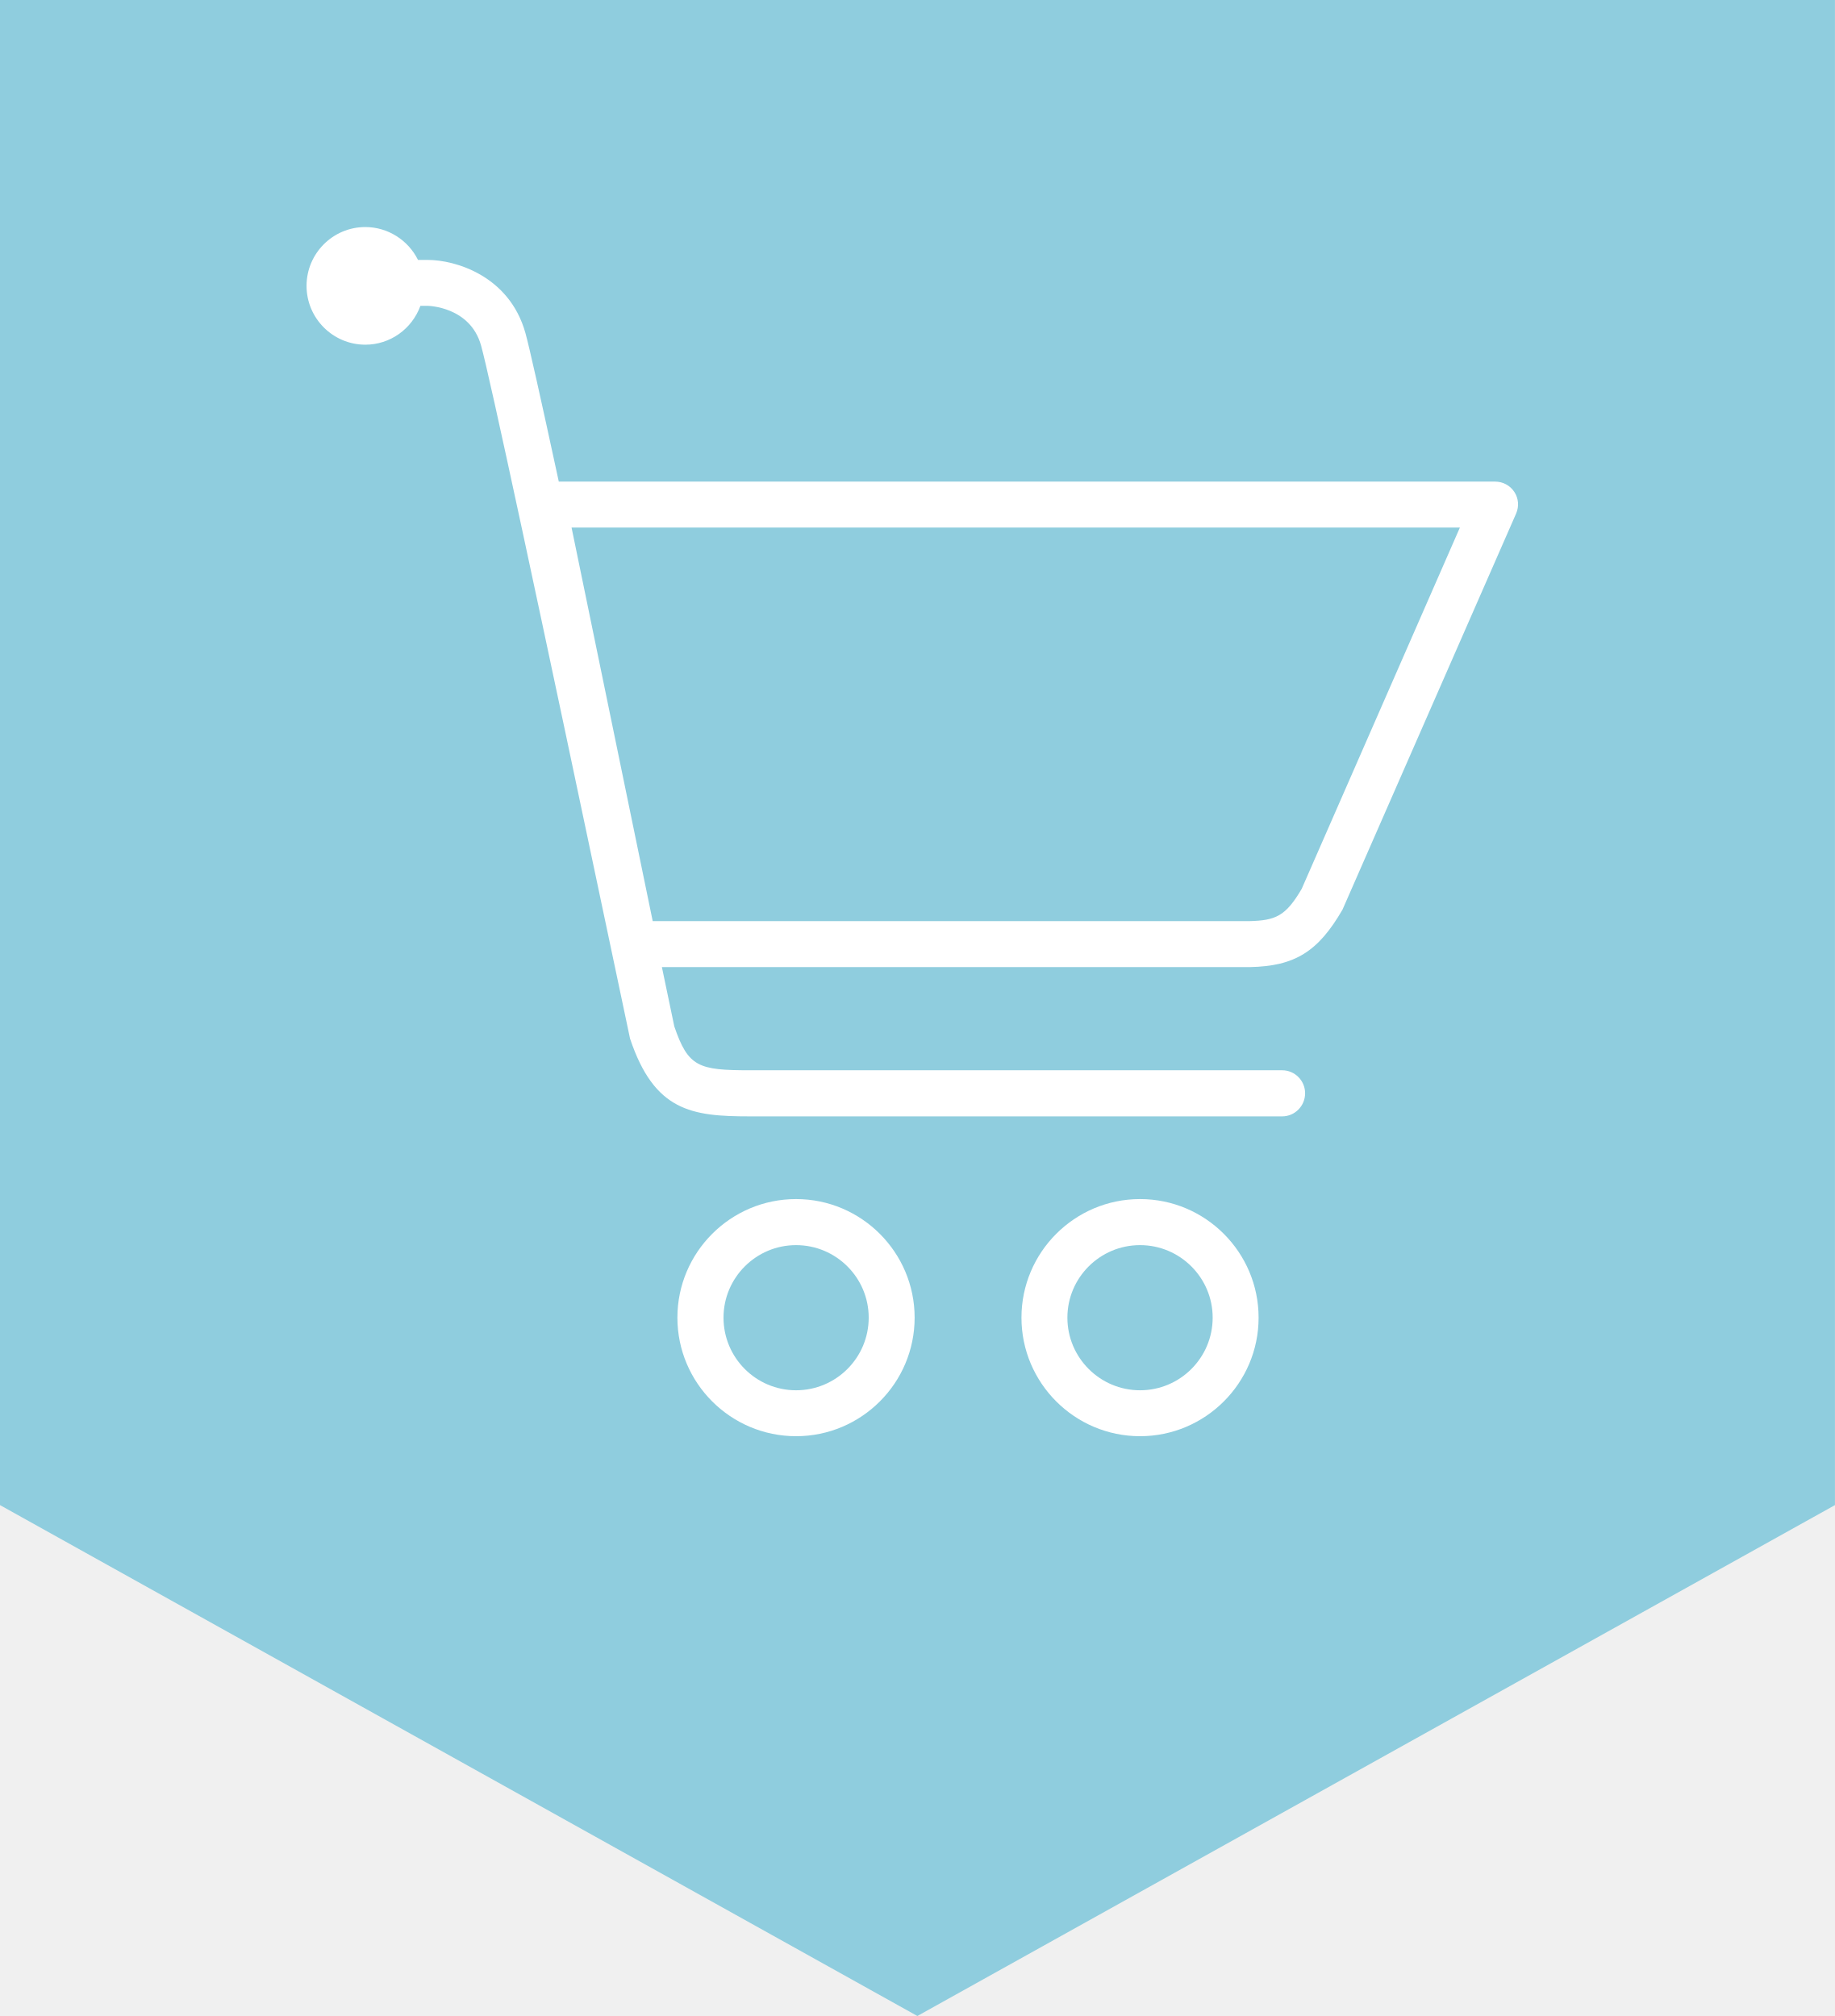
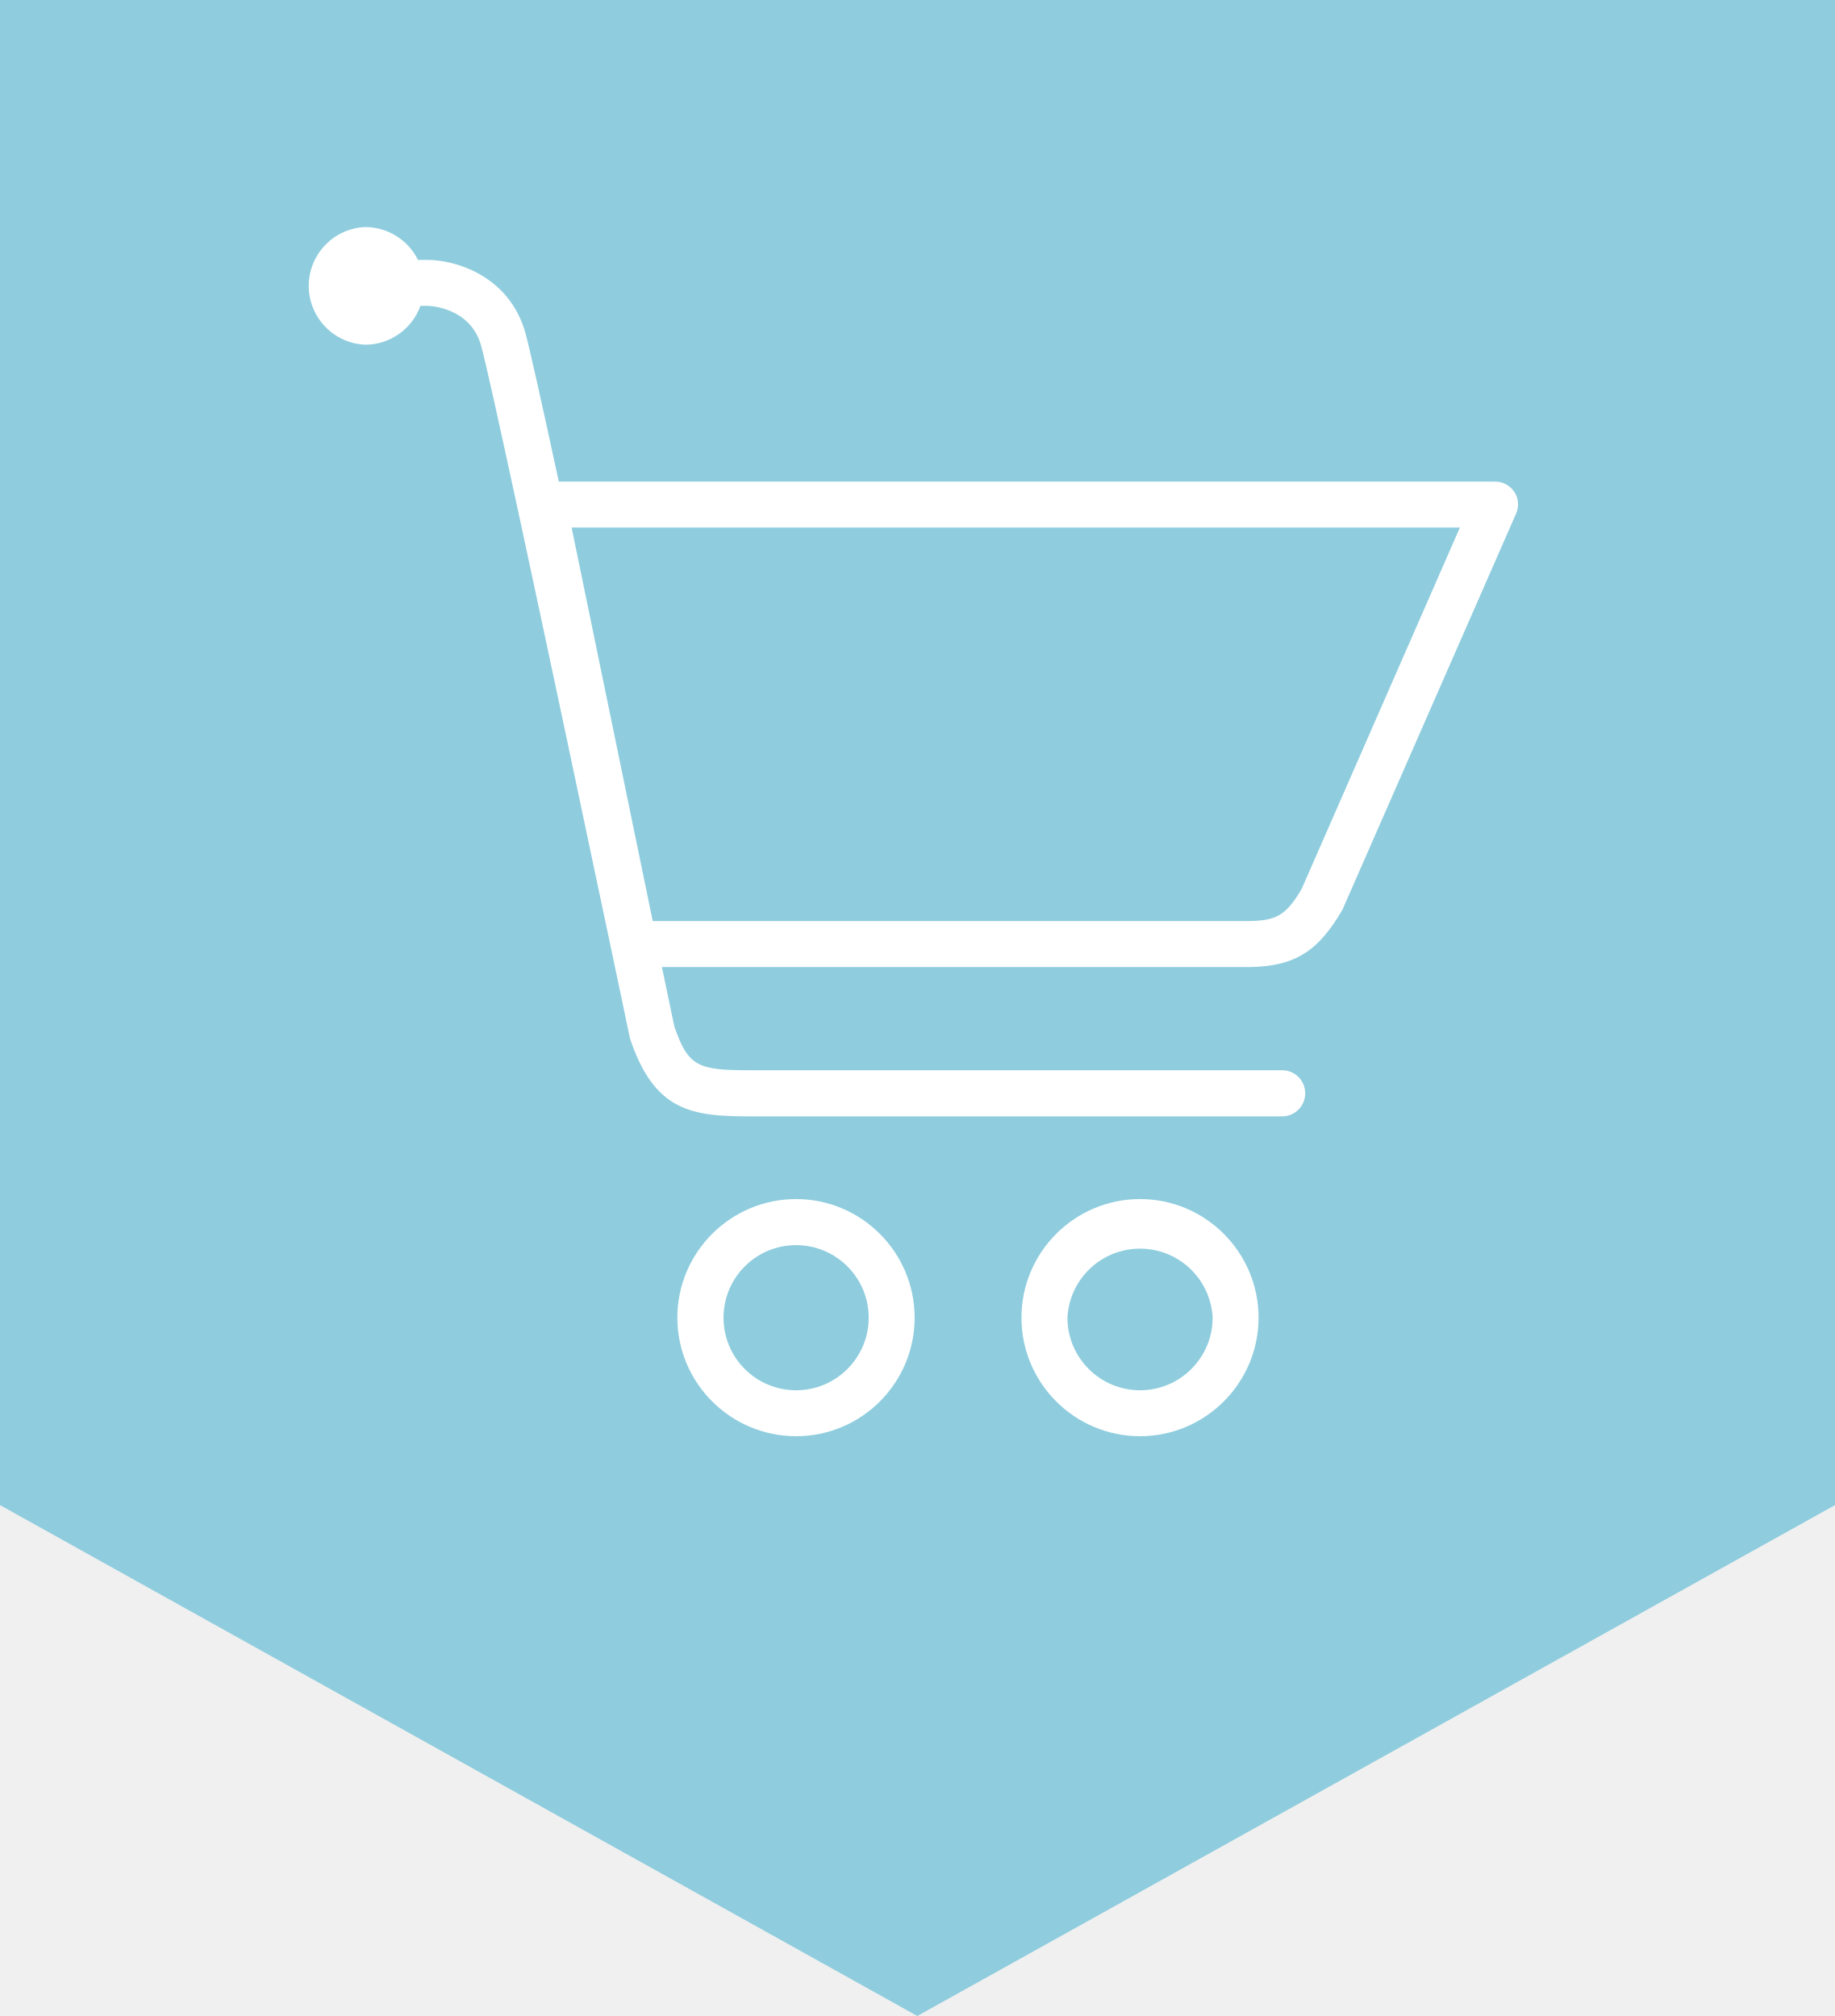
- <svg xmlns="http://www.w3.org/2000/svg" version="1.1" id="Layer_1" x="0px" y="0px" width="40.949px" height="45px" viewBox="52.764 55.41 40.949 45" enable-background="new 52.764 55.41 40.949 45" xml:space="preserve">
-   <polygon fill="#8FCDDE" points="52.764,55.41 93.713,55.41 93.713,89.006 73.236,100.41 52.764,89.006 " />
-   <g>
-     <path fill="#FFFFFF" d="M70.529,82.175c-1.461,0-2.648,1.188-2.648,2.647s1.189,2.646,2.648,2.646s2.646-1.188,2.646-2.646   S71.988,82.175,70.529,82.175z M70.529,86.443c-0.895,0-1.619-0.728-1.619-1.621c0-0.893,0.727-1.619,1.619-1.619   c0.895,0,1.621,0.727,1.621,1.619C72.15,85.716,71.424,86.443,70.529,86.443z" />
-     <path fill="#FFFFFF" d="M78.205,82.175c-1.46,0-2.646,1.188-2.646,2.647s1.188,2.646,2.646,2.646s2.646-1.188,2.646-2.646   S79.665,82.175,78.205,82.175z M78.205,86.443c-0.895,0-1.621-0.728-1.621-1.621c0-0.893,0.727-1.619,1.621-1.619   s1.621,0.727,1.621,1.619C79.826,85.716,79.1,86.443,78.205,86.443z" />
-     <path fill="#FFFFFF" d="M86.557,66.389c-0.096-0.145-0.256-0.229-0.43-0.229H65.234c-0.416-1.925-0.659-3.009-0.744-3.314   c-0.36-1.292-1.581-1.634-2.178-1.634h-0.22c-0.221-0.447-0.679-0.734-1.175-0.734c-0.725,0-1.312,0.59-1.312,1.313   s0.588,1.313,1.312,1.313c0.551,0,1.039-0.348,1.229-0.867h0.166c0.011,0,0.947,0.018,1.188,0.887   c0.188,0.67,1.238,5.562,3.129,14.544c0.105,0.505,0.186,0.884,0.195,0.925c0.543,1.619,1.371,1.736,2.672,1.736h11.881   c0.282,0,0.512-0.232,0.512-0.516c0-0.281-0.229-0.513-0.512-0.513h-11.88c-1.146,0-1.375-0.073-1.685-0.978   c-0.004-0.025-0.108-0.523-0.277-1.325h13.124c1.002-0.021,1.522-0.345,2.065-1.284l3.873-8.838   C86.668,66.713,86.652,66.531,86.557,66.389z M85.343,67.186l-3.53,8.064c-0.356,0.609-0.582,0.707-1.17,0.721H67.33l-1.811-8.785   H85.343z" />
+ <svg xmlns="http://www.w3.org/2000/svg" width="40.949" height="45" viewBox="52.764 55.41 40.949 45">
+   <path fill="#8FCDDE" d="M52.764 55.41h40.95v33.596L73.235 100.41 52.764 89.006z" />
+   <g fill="#FFF">
+     <path d="M70.53 82.175c-1.462 0-2.65 1.188-2.65 2.647s1.19 2.646 2.65 2.646 2.645-1.188 2.645-2.646-1.187-2.647-2.646-2.647zm0 4.268a1.62 1.62 0 0 1 0-3.24c.894 0 1.62.727 1.62 1.62 0 .893-.726 1.62-1.62 1.62zM78.205 82.175c-1.46 0-2.646 1.188-2.646 2.647s1.187 2.646 2.645 2.646 2.646-1.188 2.646-2.646-1.185-2.647-2.645-2.647zm0 4.268c-.895 0-1.62-.728-1.62-1.62a1.622 1.622 0 0 1 3.24 0c0 .893-.725 1.62-1.62 1.62zM86.557 66.39a.51.51 0 0 0-.43-.23H65.234c-.416-1.925-.66-3.01-.744-3.314-.36-1.292-1.58-1.634-2.178-1.634h-.22a1.318 1.318 0 0 0-1.175-.734 1.314 1.314 0 0 0 0 2.626c.55 0 1.04-.348 1.23-.867h.165c.01 0 .947.018 1.188.887.188.67 1.238 5.562 3.13 14.544.104.505.185.884.194.925.543 1.62 1.37 1.736 2.672 1.736h11.88a.515.515 0 0 0 0-1.03h-11.88c-1.145 0-1.374-.073-1.684-.978-.004-.025-.108-.523-.277-1.325H80.66c1-.02 1.52-.345 2.064-1.284l3.873-8.838a.506.506 0 0 0-.04-.486zm-1.214.796l-3.53 8.064c-.356.61-.582.707-1.17.72H67.33l-1.81-8.784h19.823z" />
  </g>
</svg>
